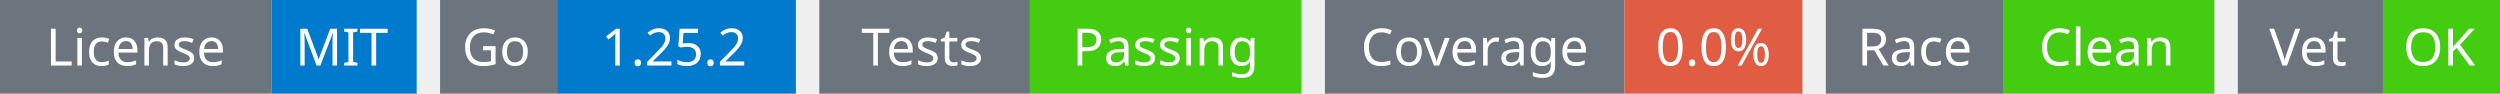
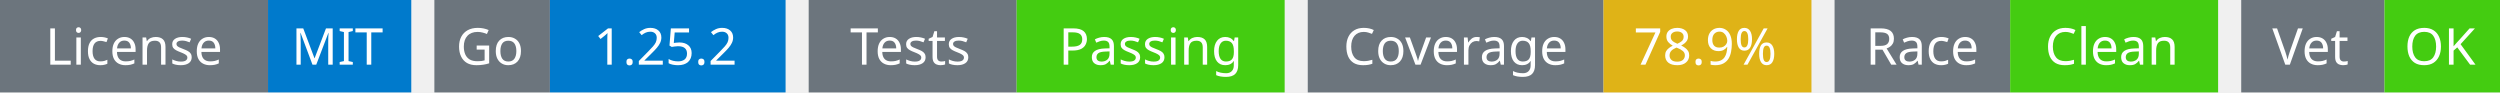
- <svg xmlns="http://www.w3.org/2000/svg" width="534" height="20" viewBox="0 0 534 20">
+ <svg xmlns="http://www.w3.org/2000/svg" width="541" height="20" viewBox="0 0 541 20">
  <g transform="translate(0, 0)">
    <rect x="0" y="0" width="58" height="20" fill="#6c757d" />
    <rect x="58" y="0" width="31" height="20" fill="#007acc" />
    <text x="29" y="14" text-anchor="middle" font-family="sans-serif" font-size="11" fill="white">License</text>
    <text x="73" y="14" text-anchor="middle" font-family="sans-serif" font-size="11" fill="white">MIT</text>
  </g>
  <g transform="translate(94, 0)">
    <rect x="0" y="0" width="25" height="20" fill="#6c757d" />
    <rect x="25" y="0" width="51" height="20" fill="#007acc" />
    <text x="12" y="14" text-anchor="middle" font-family="sans-serif" font-size="11" fill="white">Go</text>
    <text x="50" y="14" text-anchor="middle" font-family="sans-serif" font-size="11" fill="white">1.25.2</text>
  </g>
  <g transform="translate(175, 0)">
    <rect x="0" y="0" width="45" height="20" fill="#6c757d" />
    <rect x="45" y="0" width="58" height="20" fill="#4c1" />
    <text x="22" y="14" text-anchor="middle" font-family="sans-serif" font-size="11" fill="white">Tests</text>
    <text x="74" y="14" text-anchor="middle" font-family="sans-serif" font-size="11" fill="white">Passing</text>
  </g>
  <g transform="translate(283, 0)">
    <rect x="0" y="0" width="64" height="20" fill="#6c757d" />
-     <rect x="64" y="0" width="38" height="20" fill="#e05d44" />
+     <rect x="64" y="0" width="45" height="20" fill="#dfb317" />
    <text x="32" y="14" text-anchor="middle" font-family="sans-serif" font-size="11" fill="white">Coverage</text>
-     <text x="83" y="14" text-anchor="middle" font-family="sans-serif" font-size="11" fill="white">0.0%</text>
+     <text x="86" y="14" text-anchor="middle" font-family="sans-serif" font-size="11" fill="white">78.9%</text>
  </g>
-   <g transform="translate(390, 0)">
+   <g transform="translate(397, 0)">
    <rect x="0" y="0" width="38" height="20" fill="#6c757d" />
    <rect x="38" y="0" width="45" height="20" fill="#4c1" />
    <text x="19" y="14" text-anchor="middle" font-family="sans-serif" font-size="11" fill="white">Race</text>
    <text x="60" y="14" text-anchor="middle" font-family="sans-serif" font-size="11" fill="white">Clean</text>
  </g>
-   <g transform="translate(478, 0)">
+   <g transform="translate(485, 0)">
    <rect x="0" y="0" width="31" height="20" fill="#6c757d" />
    <rect x="31" y="0" width="25" height="20" fill="#4c1" />
    <text x="15" y="14" text-anchor="middle" font-family="sans-serif" font-size="11" fill="white">Vet</text>
    <text x="43" y="14" text-anchor="middle" font-family="sans-serif" font-size="11" fill="white">OK</text>
  </g>
</svg>
